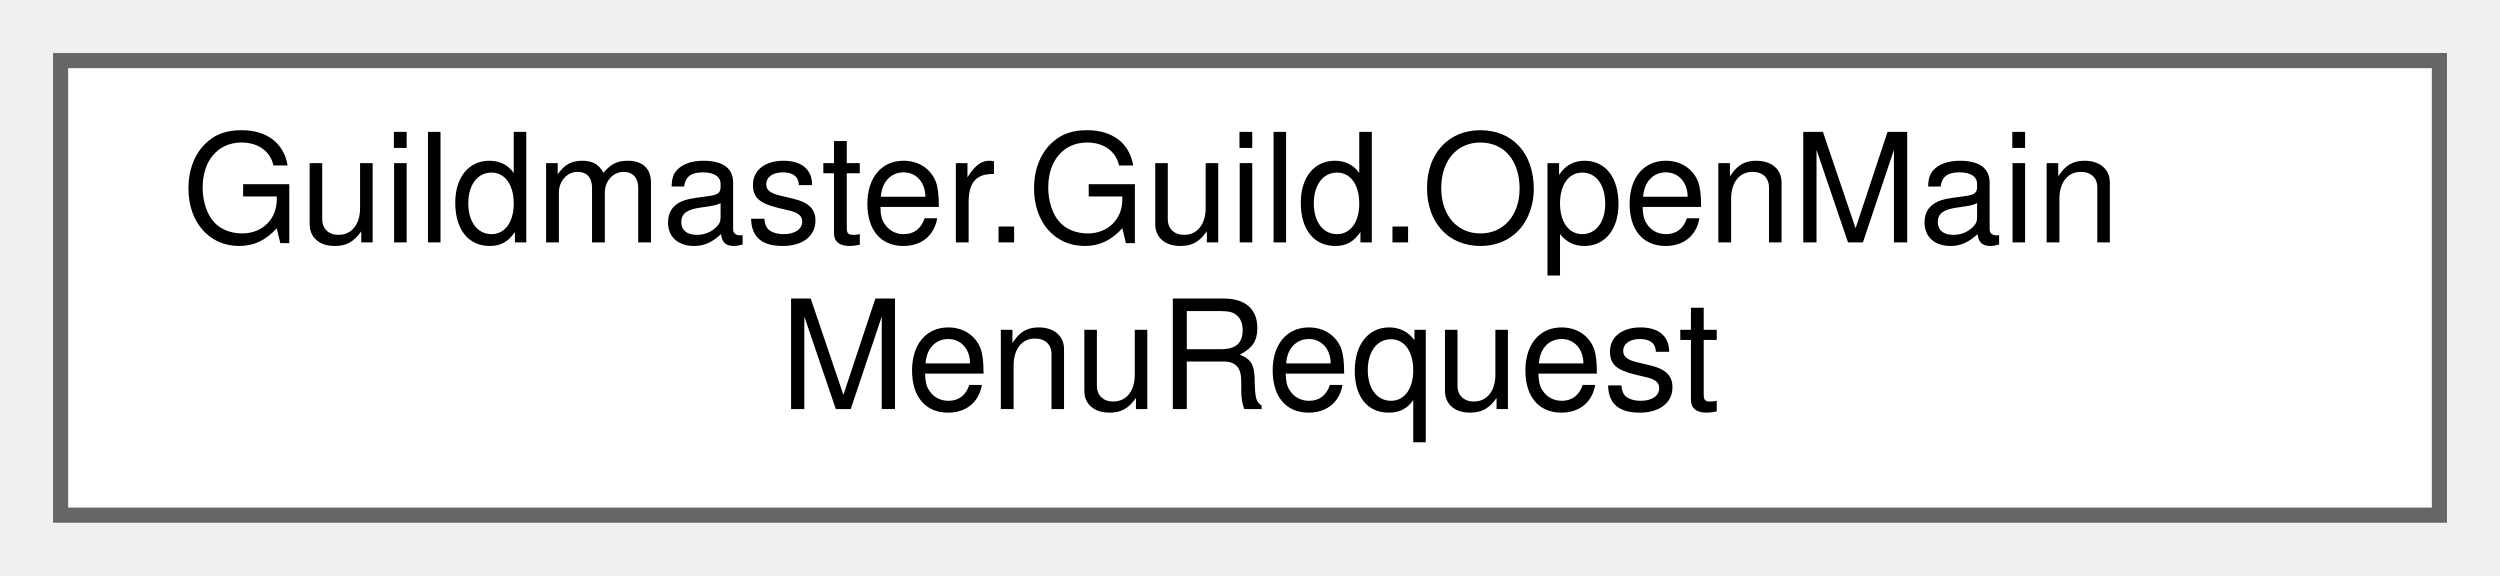
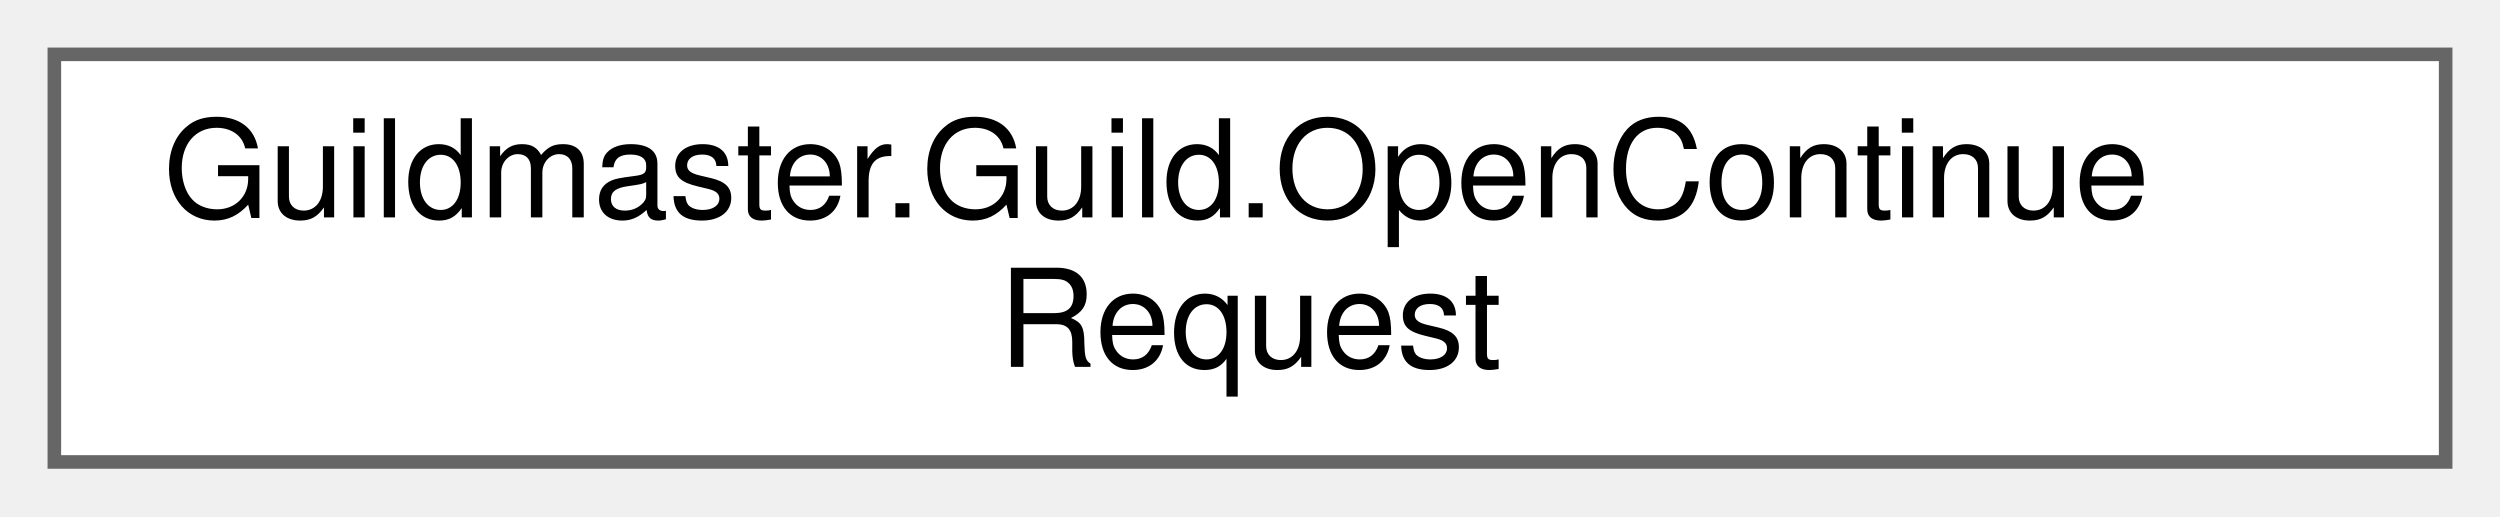
- <svg xmlns="http://www.w3.org/2000/svg" xmlns:xlink="http://www.w3.org/1999/xlink" width="165pt" height="38pt" viewBox="0.00 0.00 165.00 38.00">
+ <svg xmlns="http://www.w3.org/2000/svg" xmlns:xlink="http://www.w3.org/1999/xlink" width="184pt" height="38pt" viewBox="0.00 0.00 184.00 38.00">
  <g id="graph0" class="graph" transform="scale(1 1) rotate(0) translate(4 34)">
    <g id="Node000000" class="node">
      <g id="a_Node000000">
-         <a xlink:href="structGuildmaster_1_1Guild_1_1OpenMainMenuRequest.html" target="_top" xlink:title="Запрос показать главное меню (D1): Начать / Продолжить / Настройки / Выход.">
-           <polygon fill="white" stroke="#666666" points="157,-30 0,-30 0,0 157,0 157,-30" />
-           <text text-anchor="start" x="8" y="-18" font-family="Helvetica,sans-Serif" font-size="10.00">Guildmaster.Guild.OpenMain</text>
-           <text text-anchor="middle" x="78.5" y="-7" font-family="Helvetica,sans-Serif" font-size="10.00">MenuRequest</text>
+         <a xlink:href="structGuildmaster_1_1Guild_1_1OpenContinueRequest.html" target="_top" xlink:title="Запрос показать единую кнопку «Продолжить» (план [[act-map-run-loop]] §4 A4) — консистентный «бит» ме...">
+           <polygon fill="white" stroke="#666666" points="176,-30 0,-30 0,0 176,0 176,-30" />
+           <text text-anchor="start" x="8" y="-18" font-family="Helvetica,sans-Serif" font-size="10.00">Guildmaster.Guild.OpenContinue</text>
+           <text text-anchor="middle" x="88" y="-7" font-family="Helvetica,sans-Serif" font-size="10.00">Request</text>
        </a>
      </g>
    </g>
  </g>
</svg>
